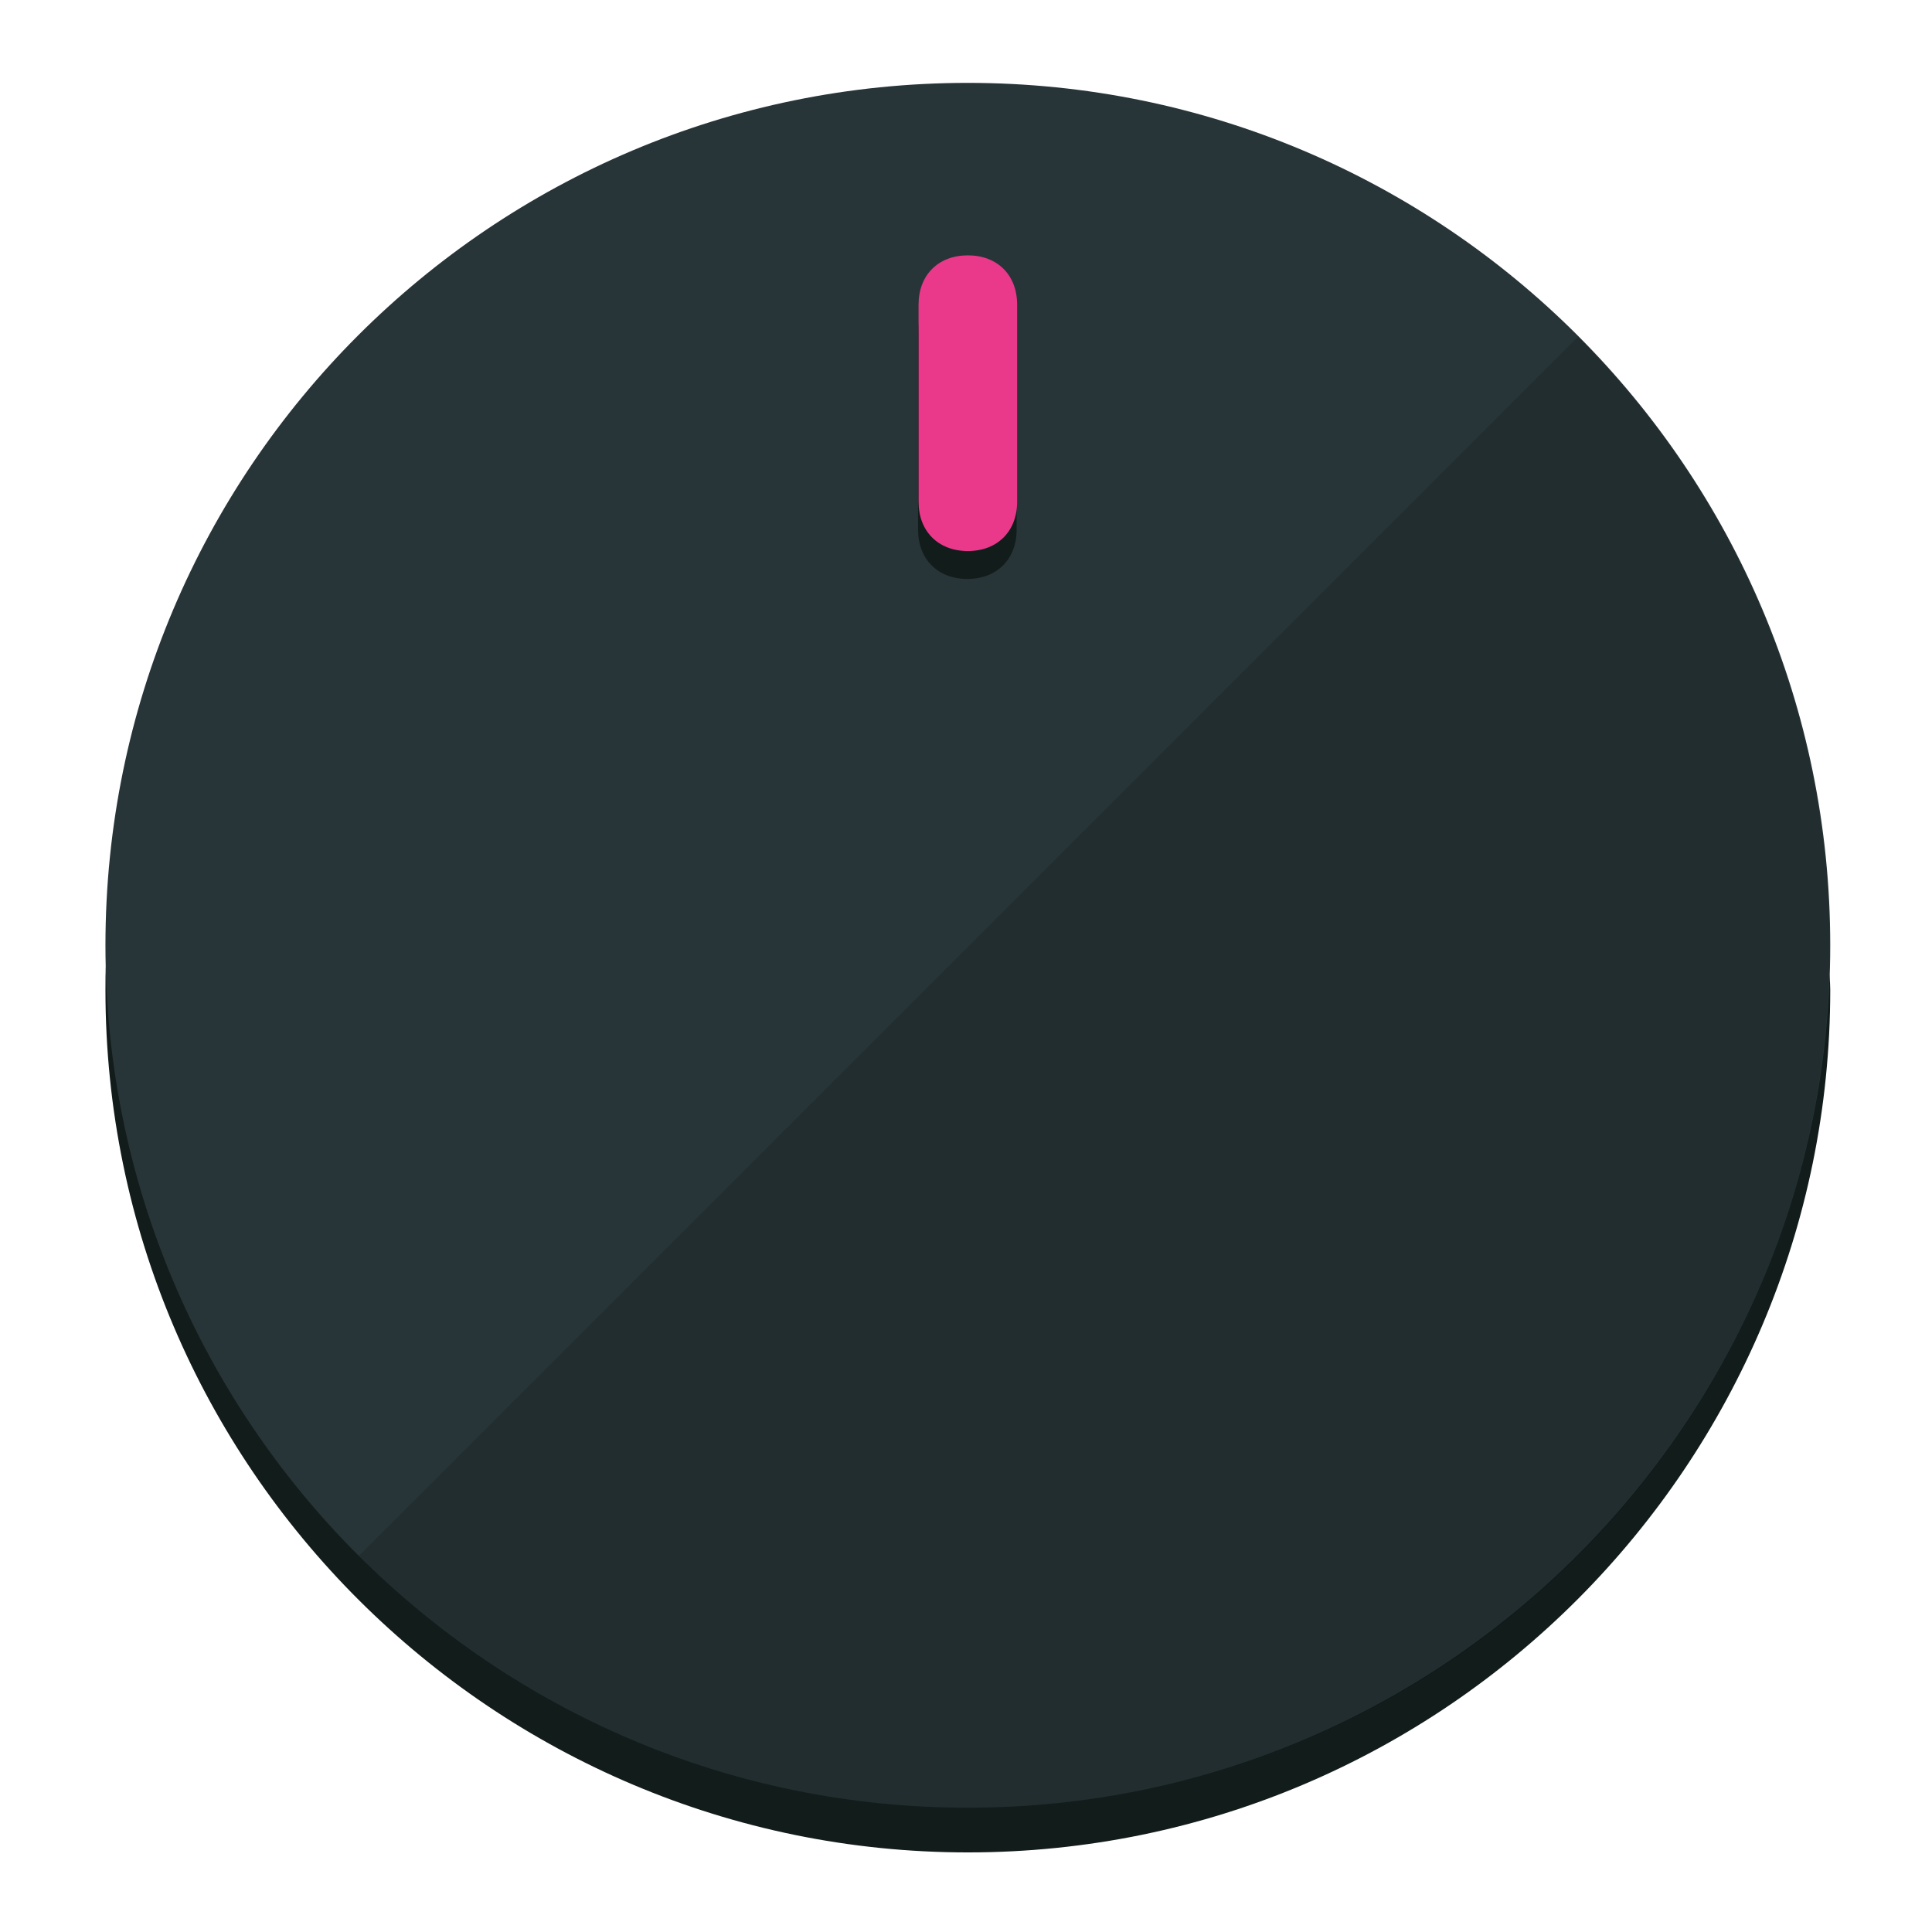
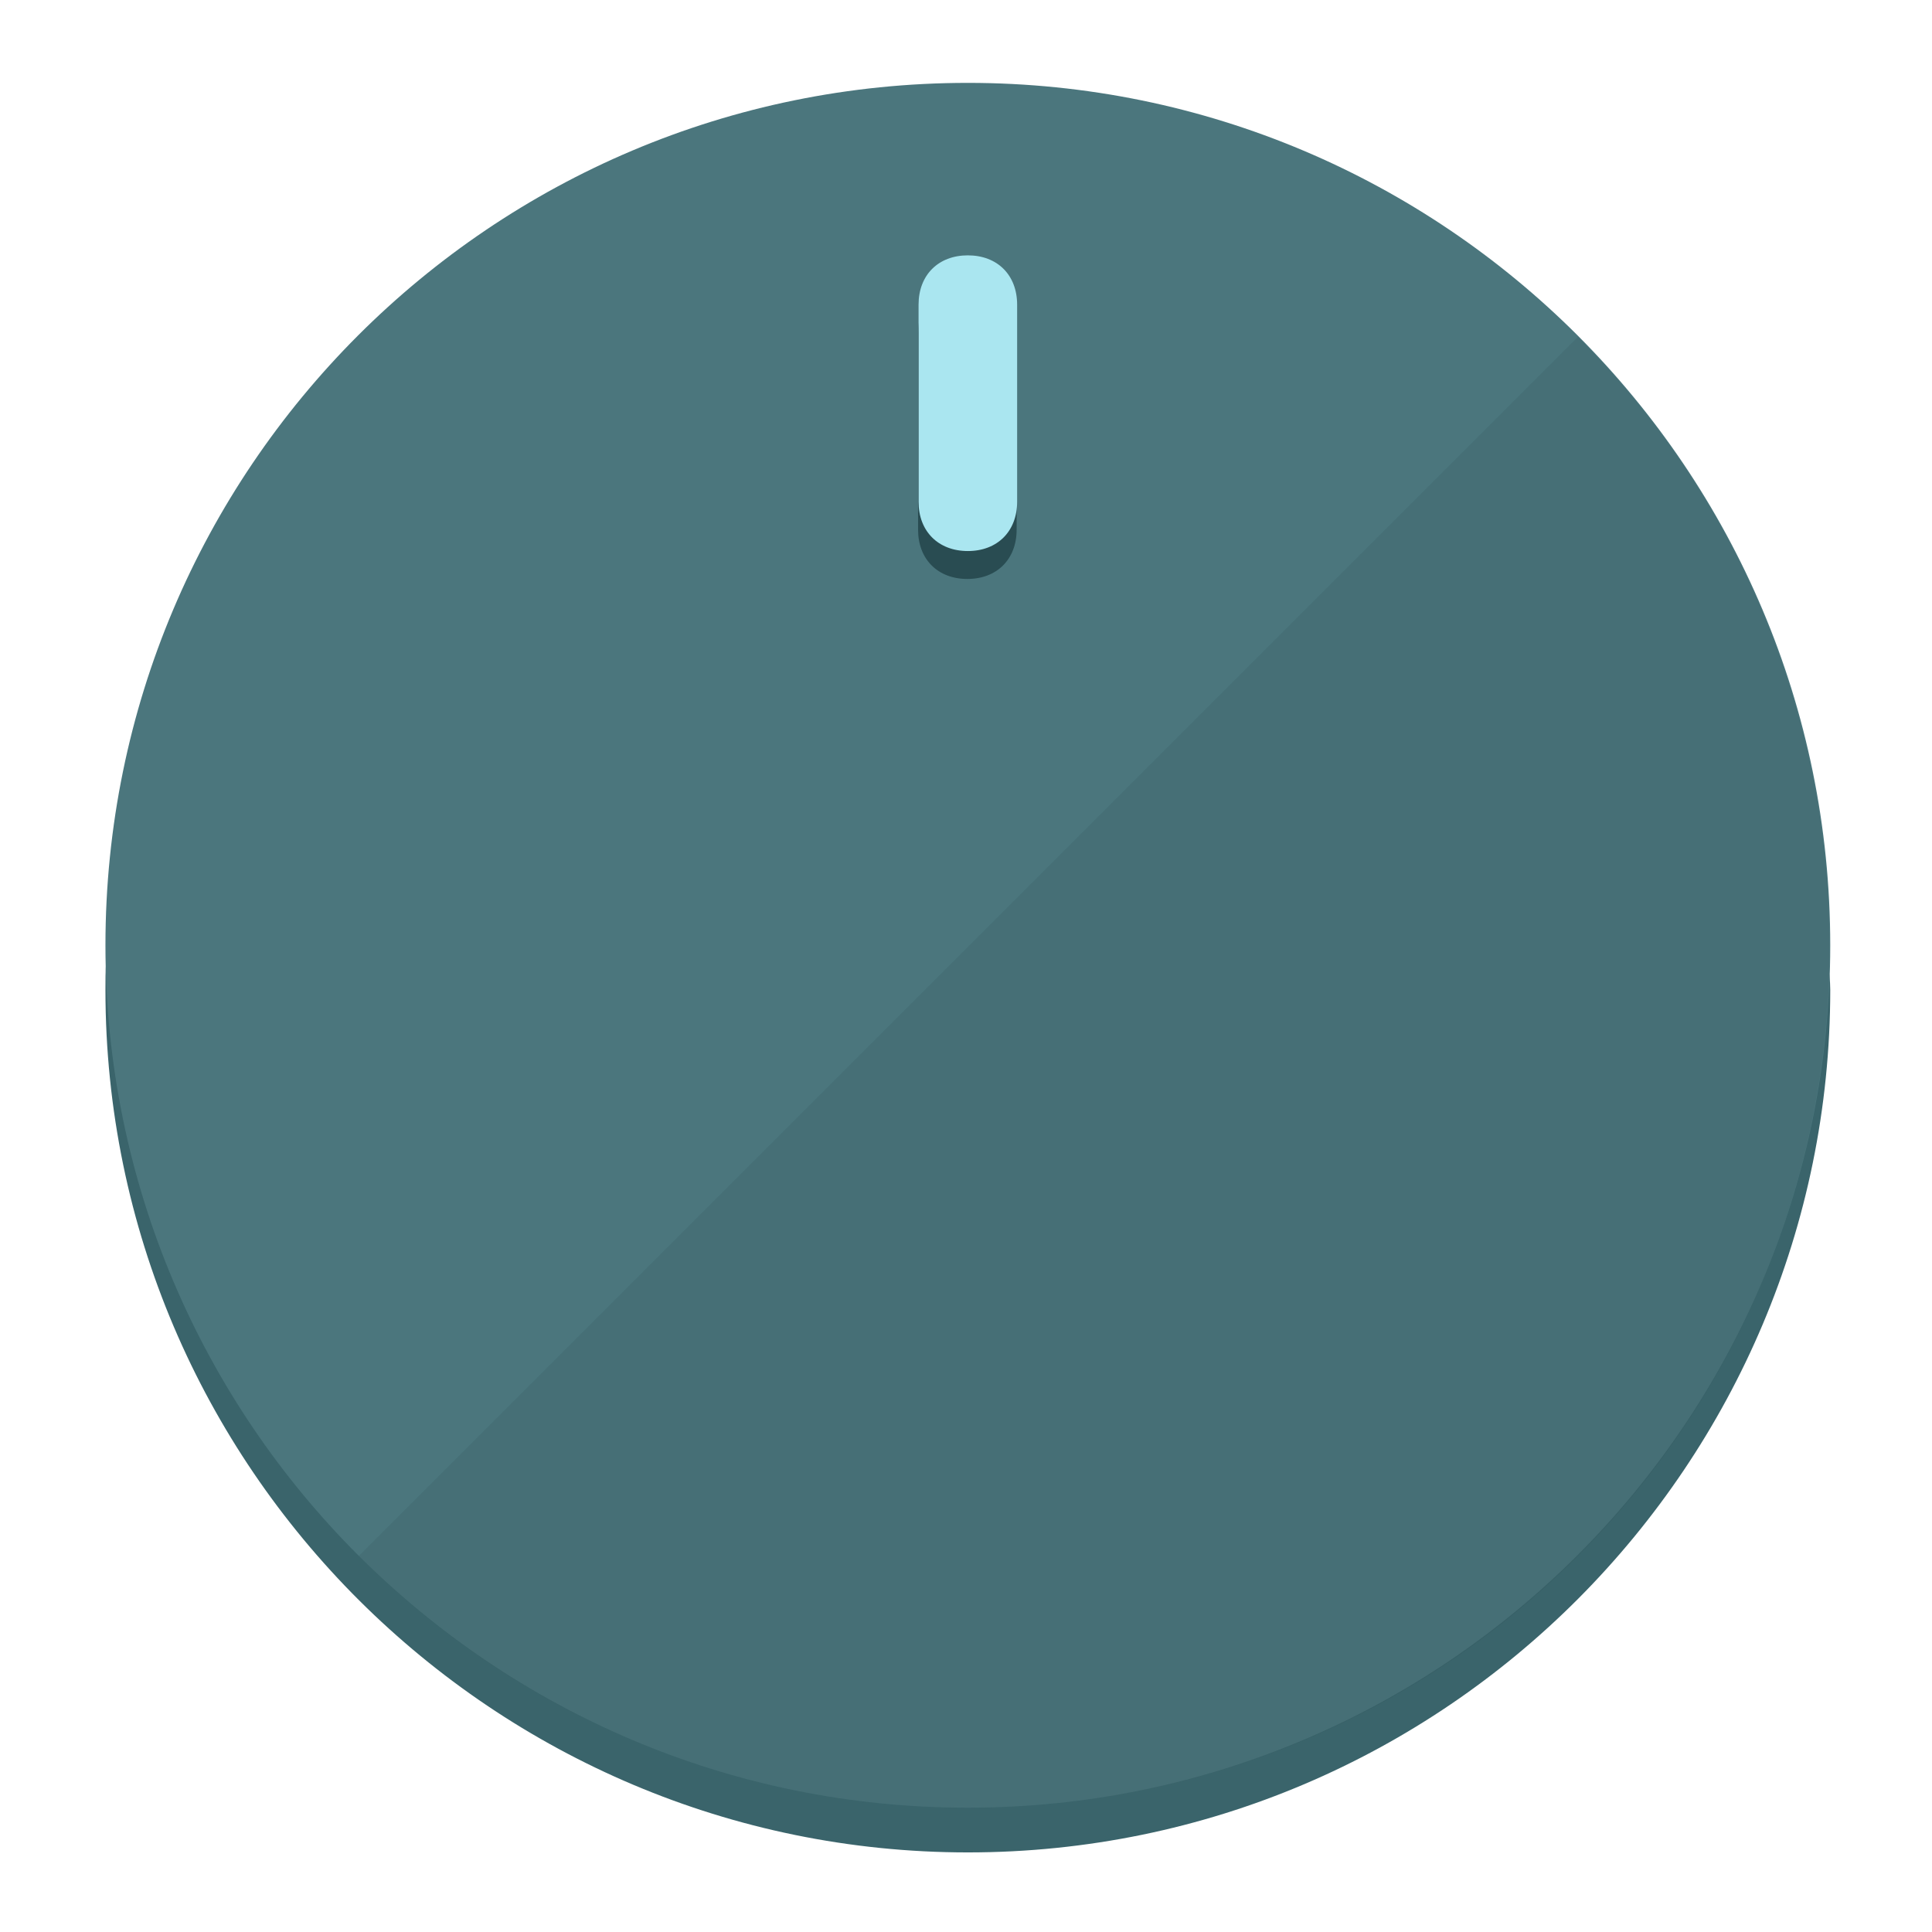
<svg xmlns="http://www.w3.org/2000/svg" height="120px" width="120px" version="1.1" id="Layer_1" viewBox="0 0 496.8 496.8" xml:space="preserve">
  <defs id="defs23" />
  <g id="g3158">
-     <path style="display:inline;fill:#121c1b;fill-opacity:1;stroke-width:1.584" d="m 248.875,445.92 c 116.582,0 212.89,-91.238 220.493,-205.286 0,5.069 1.267,8.87 1.267,13.939 0,121.651 -98.842,221.76 -221.76,221.76 -121.651,0 -221.76,-98.842 -221.76,-221.76 0,-5.069 0,-8.87 1.267,-13.939 7.603,114.048 103.91,205.286 220.493,205.286 z" id="path8" />
-     <circle style="display:inline;fill:#283538;fill-opacity:1;stroke-width:1.584" cx="248.875" cy="243.071" r="221.76" id="circle12" />
-     <path style="display:inline;fill:#000000;fill-opacity:0.154;stroke-width:1.587" d="m 405.744,86.606 c 86.308,86.308 86.308,227.193 0,313.5 -86.308,86.308 -227.193,86.308 -313.5,0" id="path14" />
+     <path style="display:inline;fill:#3A646B;fill-opacity:1;stroke-width:1.584" d="m 248.875,445.92 c 116.582,0 212.89,-91.238 220.493,-205.286 0,5.069 1.267,8.87 1.267,13.939 0,121.651 -98.842,221.76 -221.76,221.76 -121.651,0 -221.76,-98.842 -221.76,-221.76 0,-5.069 0,-8.87 1.267,-13.939 7.603,114.048 103.91,205.286 220.493,205.286 z" id="path8" />
+     <circle style="display:inline;fill:#4B767D;fill-opacity:1;stroke-width:1.584" cx="248.875" cy="243.071" r="221.76" id="circle12" />
+     <path style="display:inline;fill:#294C52;fill-opacity:0.154;stroke-width:1.587" d="m 405.744,86.606 c 86.308,86.308 86.308,227.193 0,313.5 -86.308,86.308 -227.193,86.308 -313.5,0" id="path14" />
  </g>
  <g id="g3198">
    <circle style="display:none;fill:#000000;fill-opacity:0;stroke-width:1.584" cx="248.467" cy="243.582" r="221.76" id="circle12-3" />
-     <path style="display:inline;fill:#121c1b;fill-opacity:1;stroke-width:1.584" d="m 261.42,136.204 c 0,7.603 -5.069,12.672 -12.672,12.672 v 0 c -7.603,0 -12.672,-5.069 -12.672,-12.672 l -1e-5,-50.688 c 3e-5,-7.603 5.069,-12.672 12.672,-12.672 v 0 c 7.603,-1.4e-5 12.672,5.069 12.672,12.672 z" id="path3789" />
-     <path style="display:inline;fill:#ea398a;stroke-width:1.584" d="m 261.547,129.023 c -10e-6,7.603 -5.069,12.672 -12.672,12.672 v 0 c -7.603,1e-5 -12.672,-5.069 -12.672,-12.672 l 10e-6,-50.688 c -10e-6,-7.603 5.069,-12.672 12.672,-12.672 v 0 c 7.603,-3e-6 12.672,5.069 12.672,12.672 z" id="path915" />
+     <path style="display:inline;fill:#294C52;fill-opacity:1;stroke-width:1.584" d="m 261.42,136.204 c 0,7.603 -5.069,12.672 -12.672,12.672 v 0 c -7.603,0 -12.672,-5.069 -12.672,-12.672 l -1e-5,-50.688 c 3e-5,-7.603 5.069,-12.672 12.672,-12.672 v 0 c 7.603,-1.4e-5 12.672,5.069 12.672,12.672 z" id="path3789" />
+     <path style="display:inline;fill:#AAE6F0;stroke-width:1.584" d="m 261.547,129.023 c -10e-6,7.603 -5.069,12.672 -12.672,12.672 v 0 c -7.603,1e-5 -12.672,-5.069 -12.672,-12.672 l 10e-6,-50.688 c -10e-6,-7.603 5.069,-12.672 12.672,-12.672 v 0 c 7.603,-3e-6 12.672,5.069 12.672,12.672 z" id="path915" />
  </g>
</svg>
